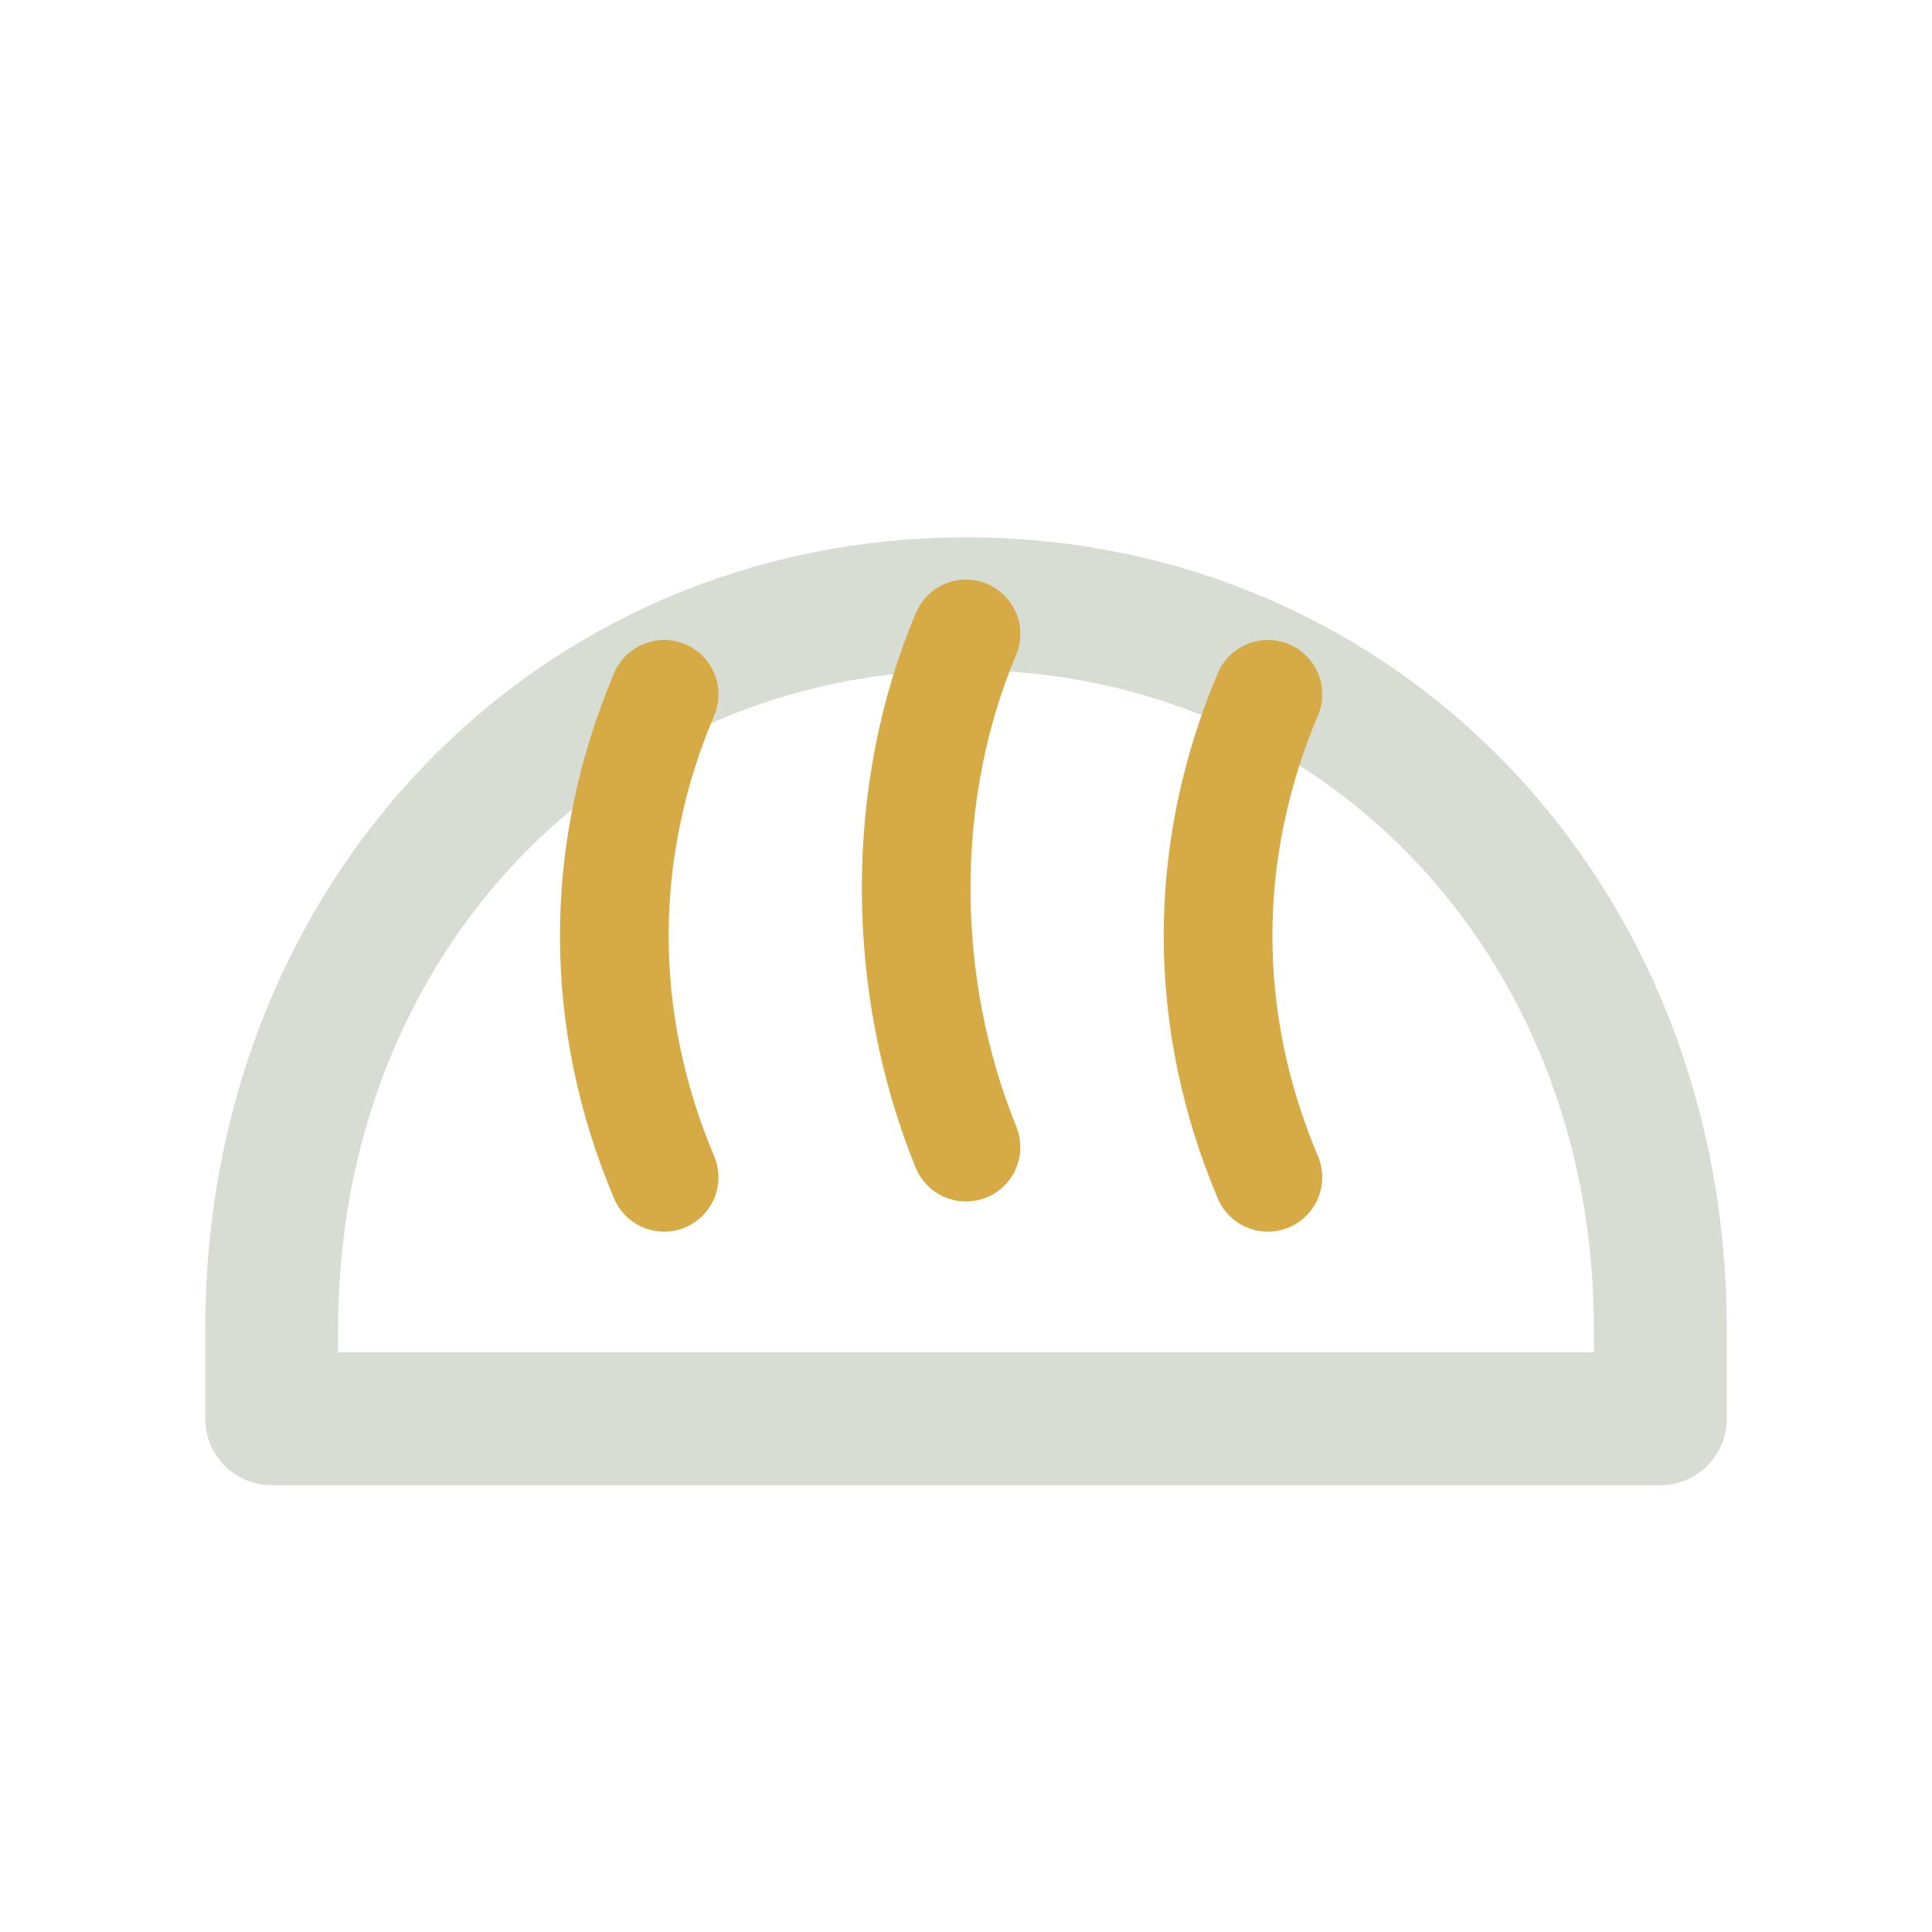
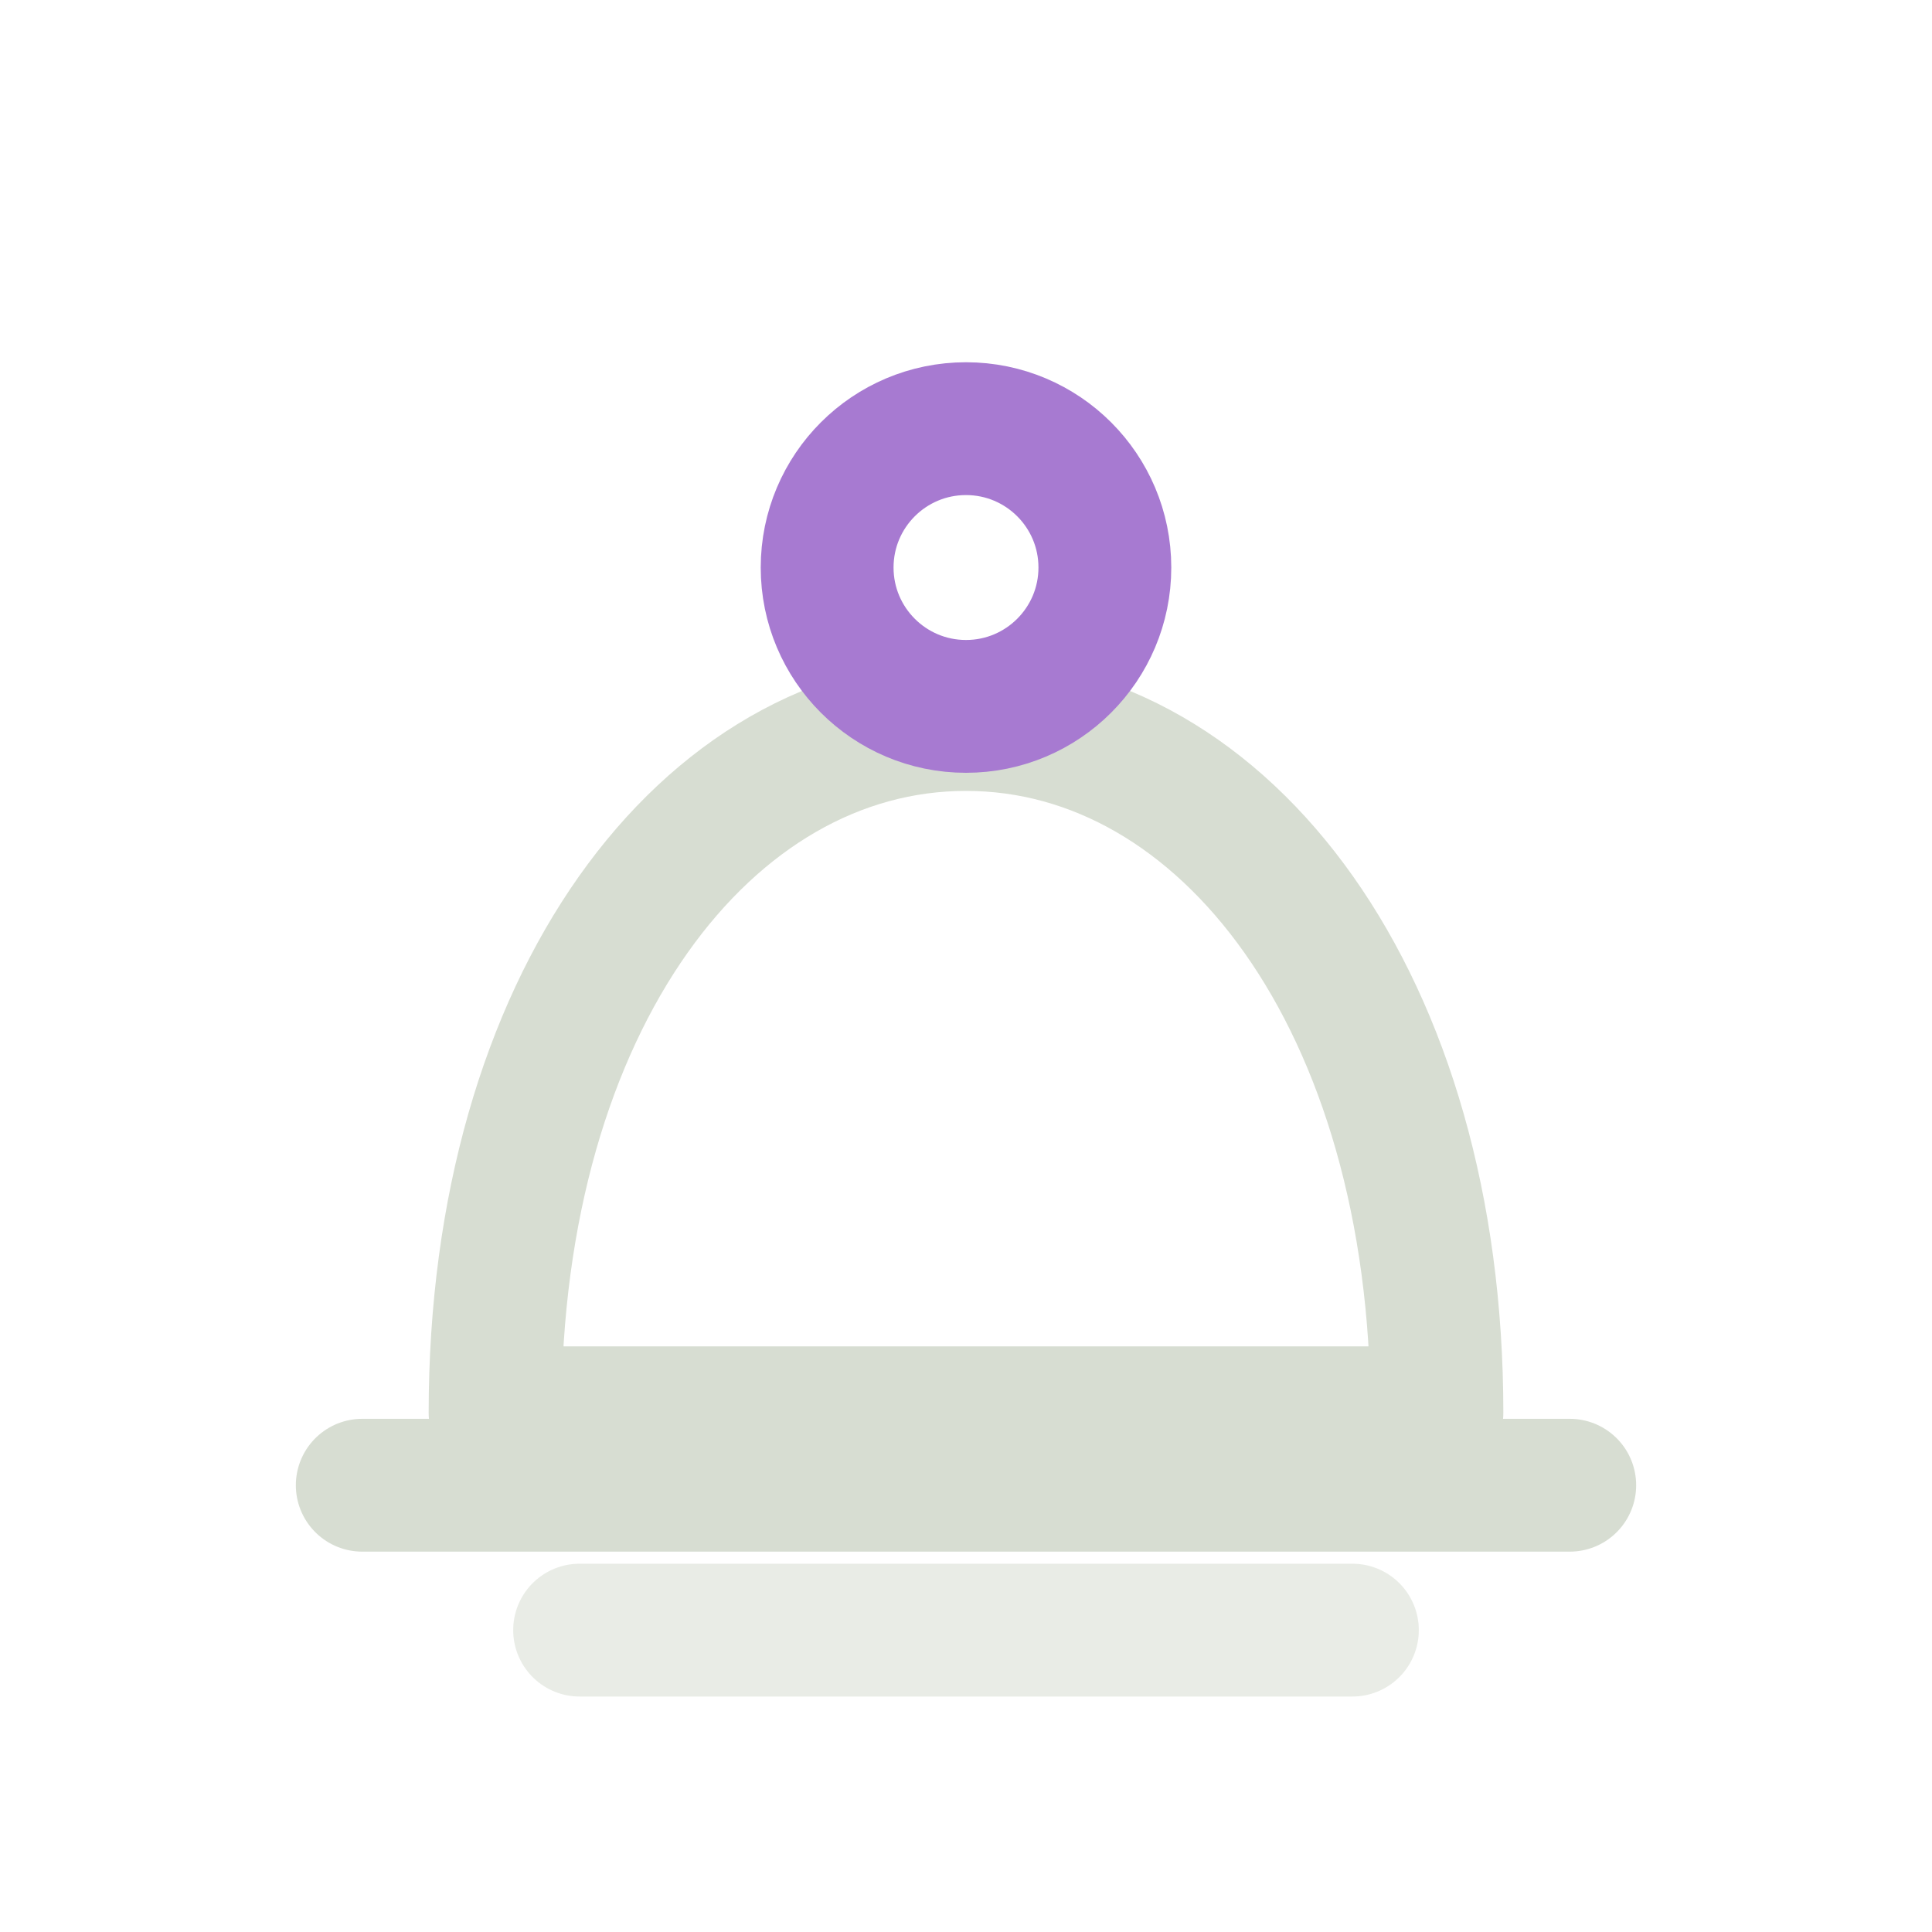
<svg xmlns="http://www.w3.org/2000/svg" viewBox="0 0 32 32" fill="none" stroke="#d7ddd2" stroke-width="2.2" stroke-linecap="round" stroke-linejoin="round">
-   <path d="M4.5 22c0-6.8 5-12 11.5-12s11.5 5.2 11.5 12v1.5h-23z" />
-   <path d="M11 11.5c-1.1 2.6-1.1 5.4 0 8M16 10.5c-1.1 2.6-1.1 5.8 0 8.5M21 11.5c-1.1 2.6-1.1 5.4 0 8" stroke="#d6aa45" stroke-width="1.8" />
+   <path d="M6 24.6h20" />
+   <path d="M8.2 23.4c0-6.8 3.5-11.4 7.8-11.4s7.8 4.6 7.8 11.4z" />
+   <circle cx="16" cy="9.4" r="2.3" stroke="#a77ad1" />
+   <path d="M9.6 27h12.8" opacity=".55" />
</svg>
